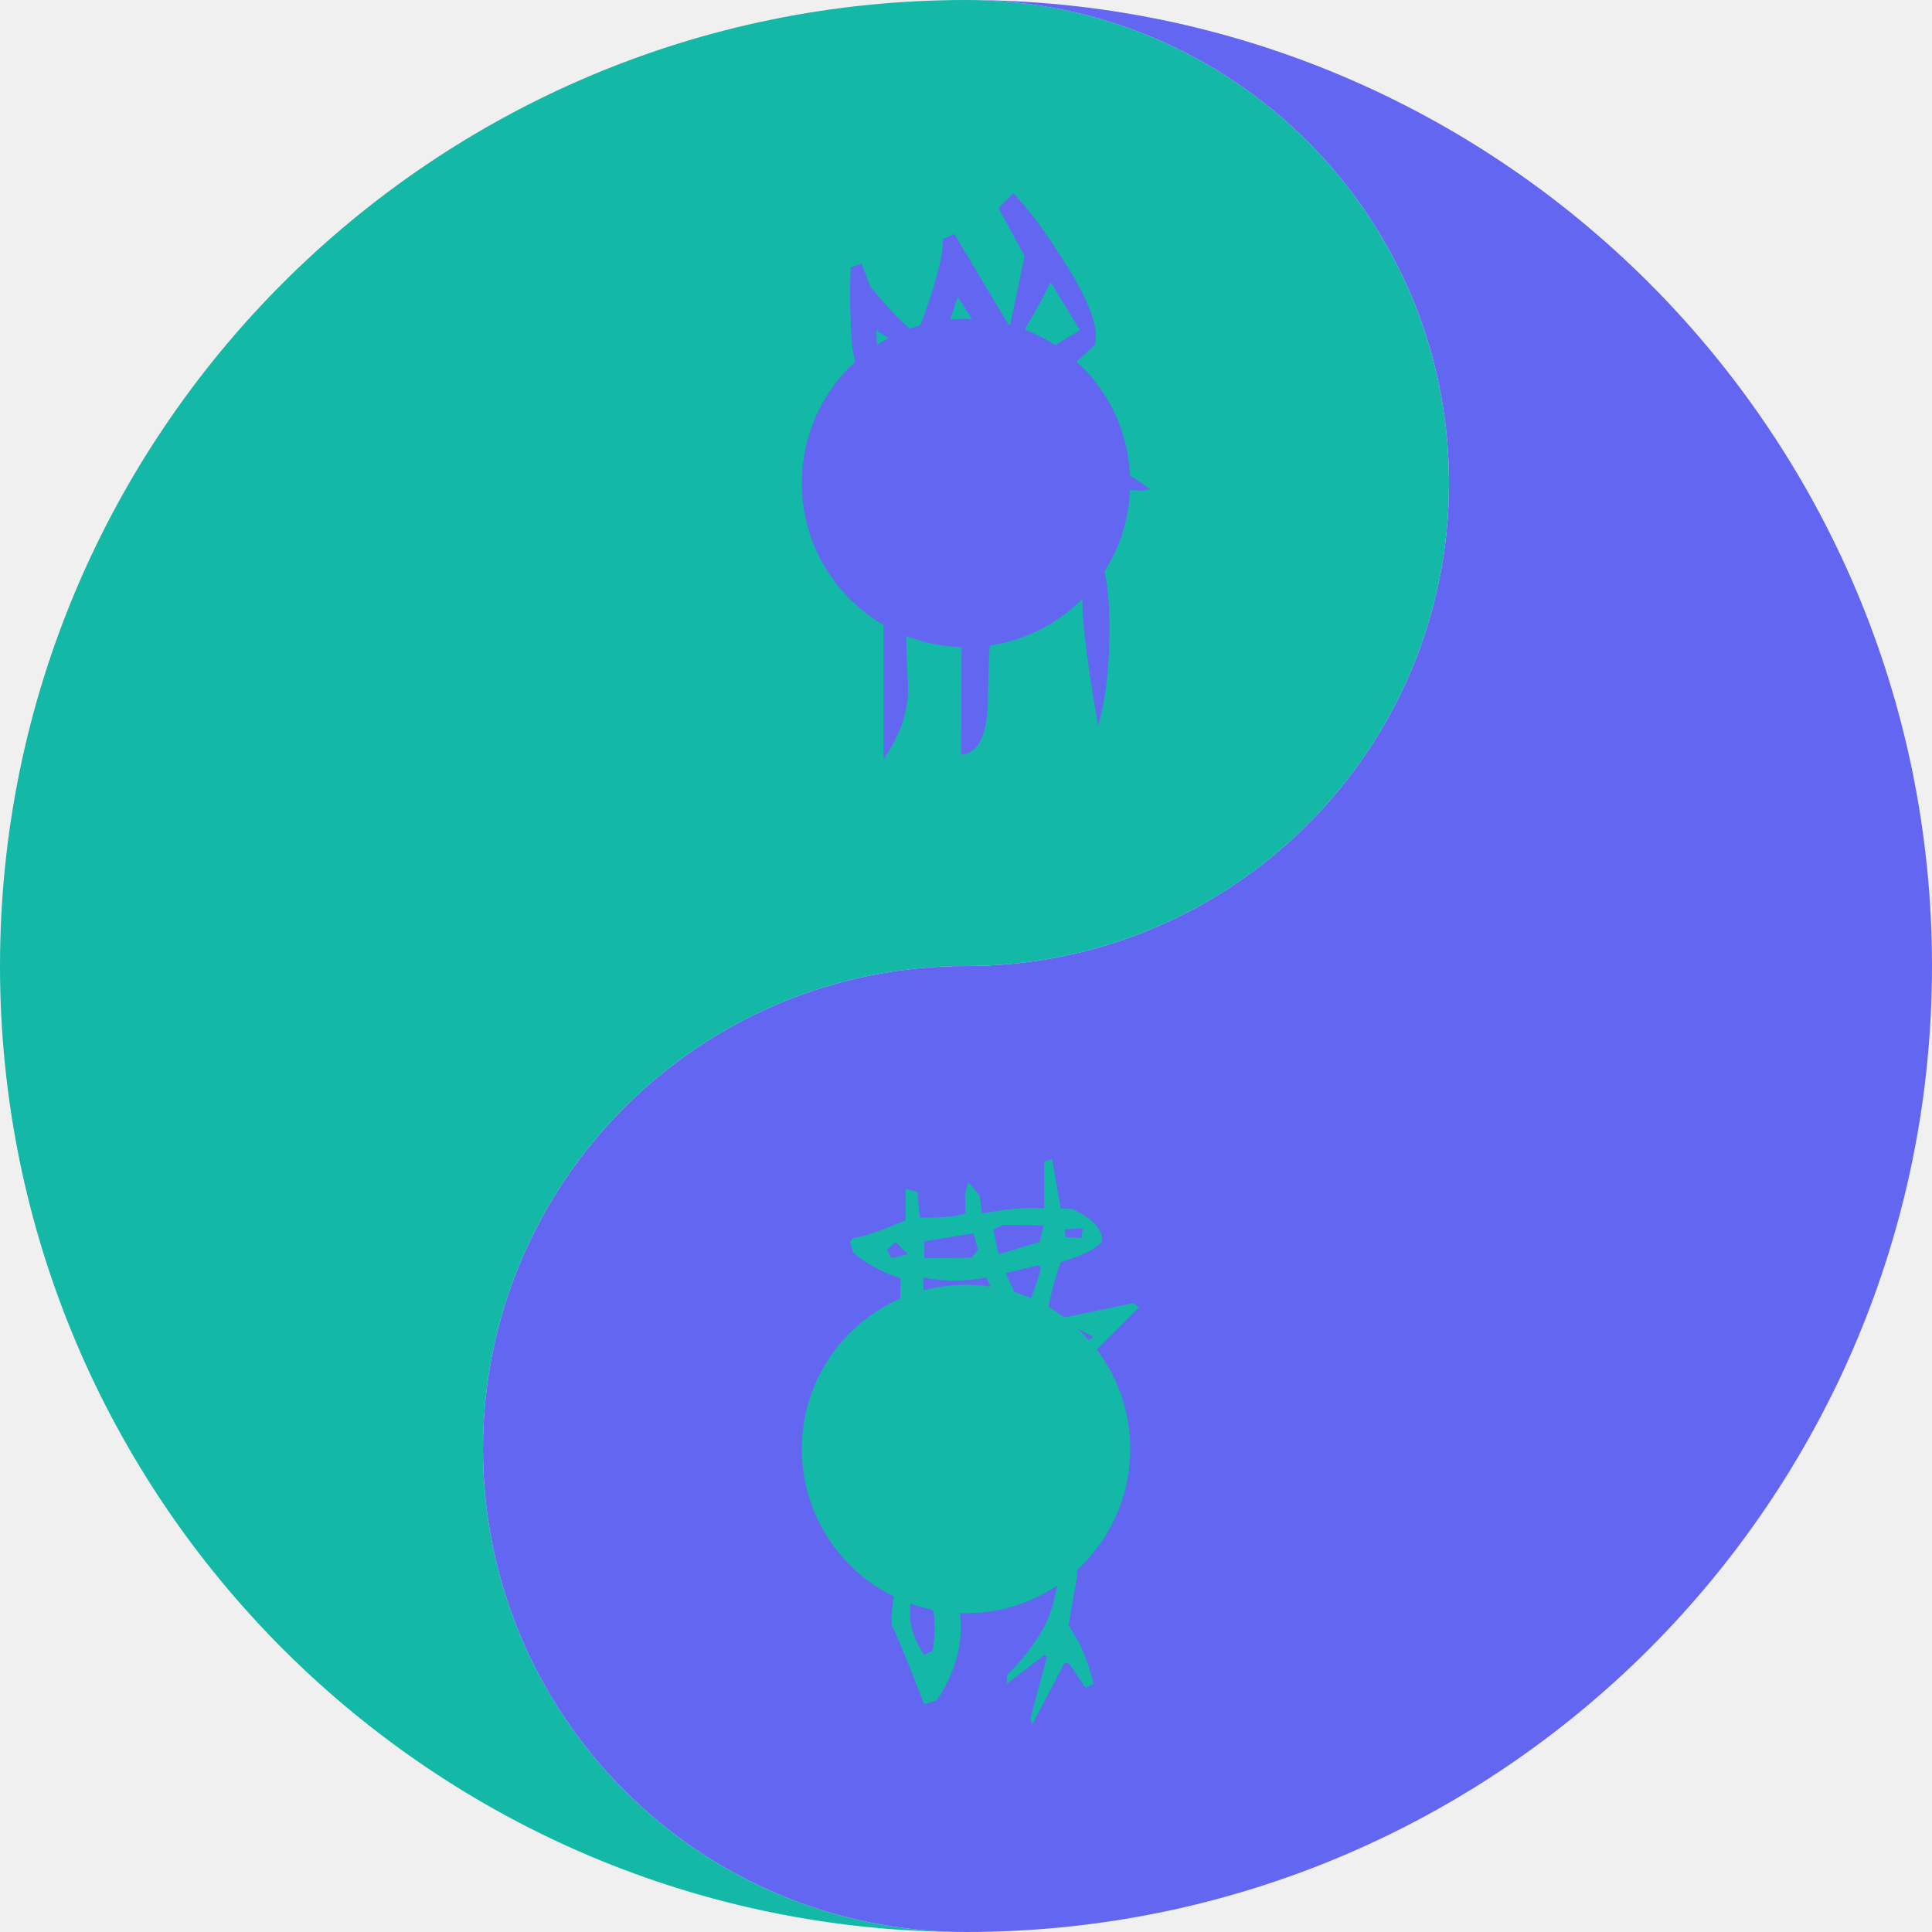
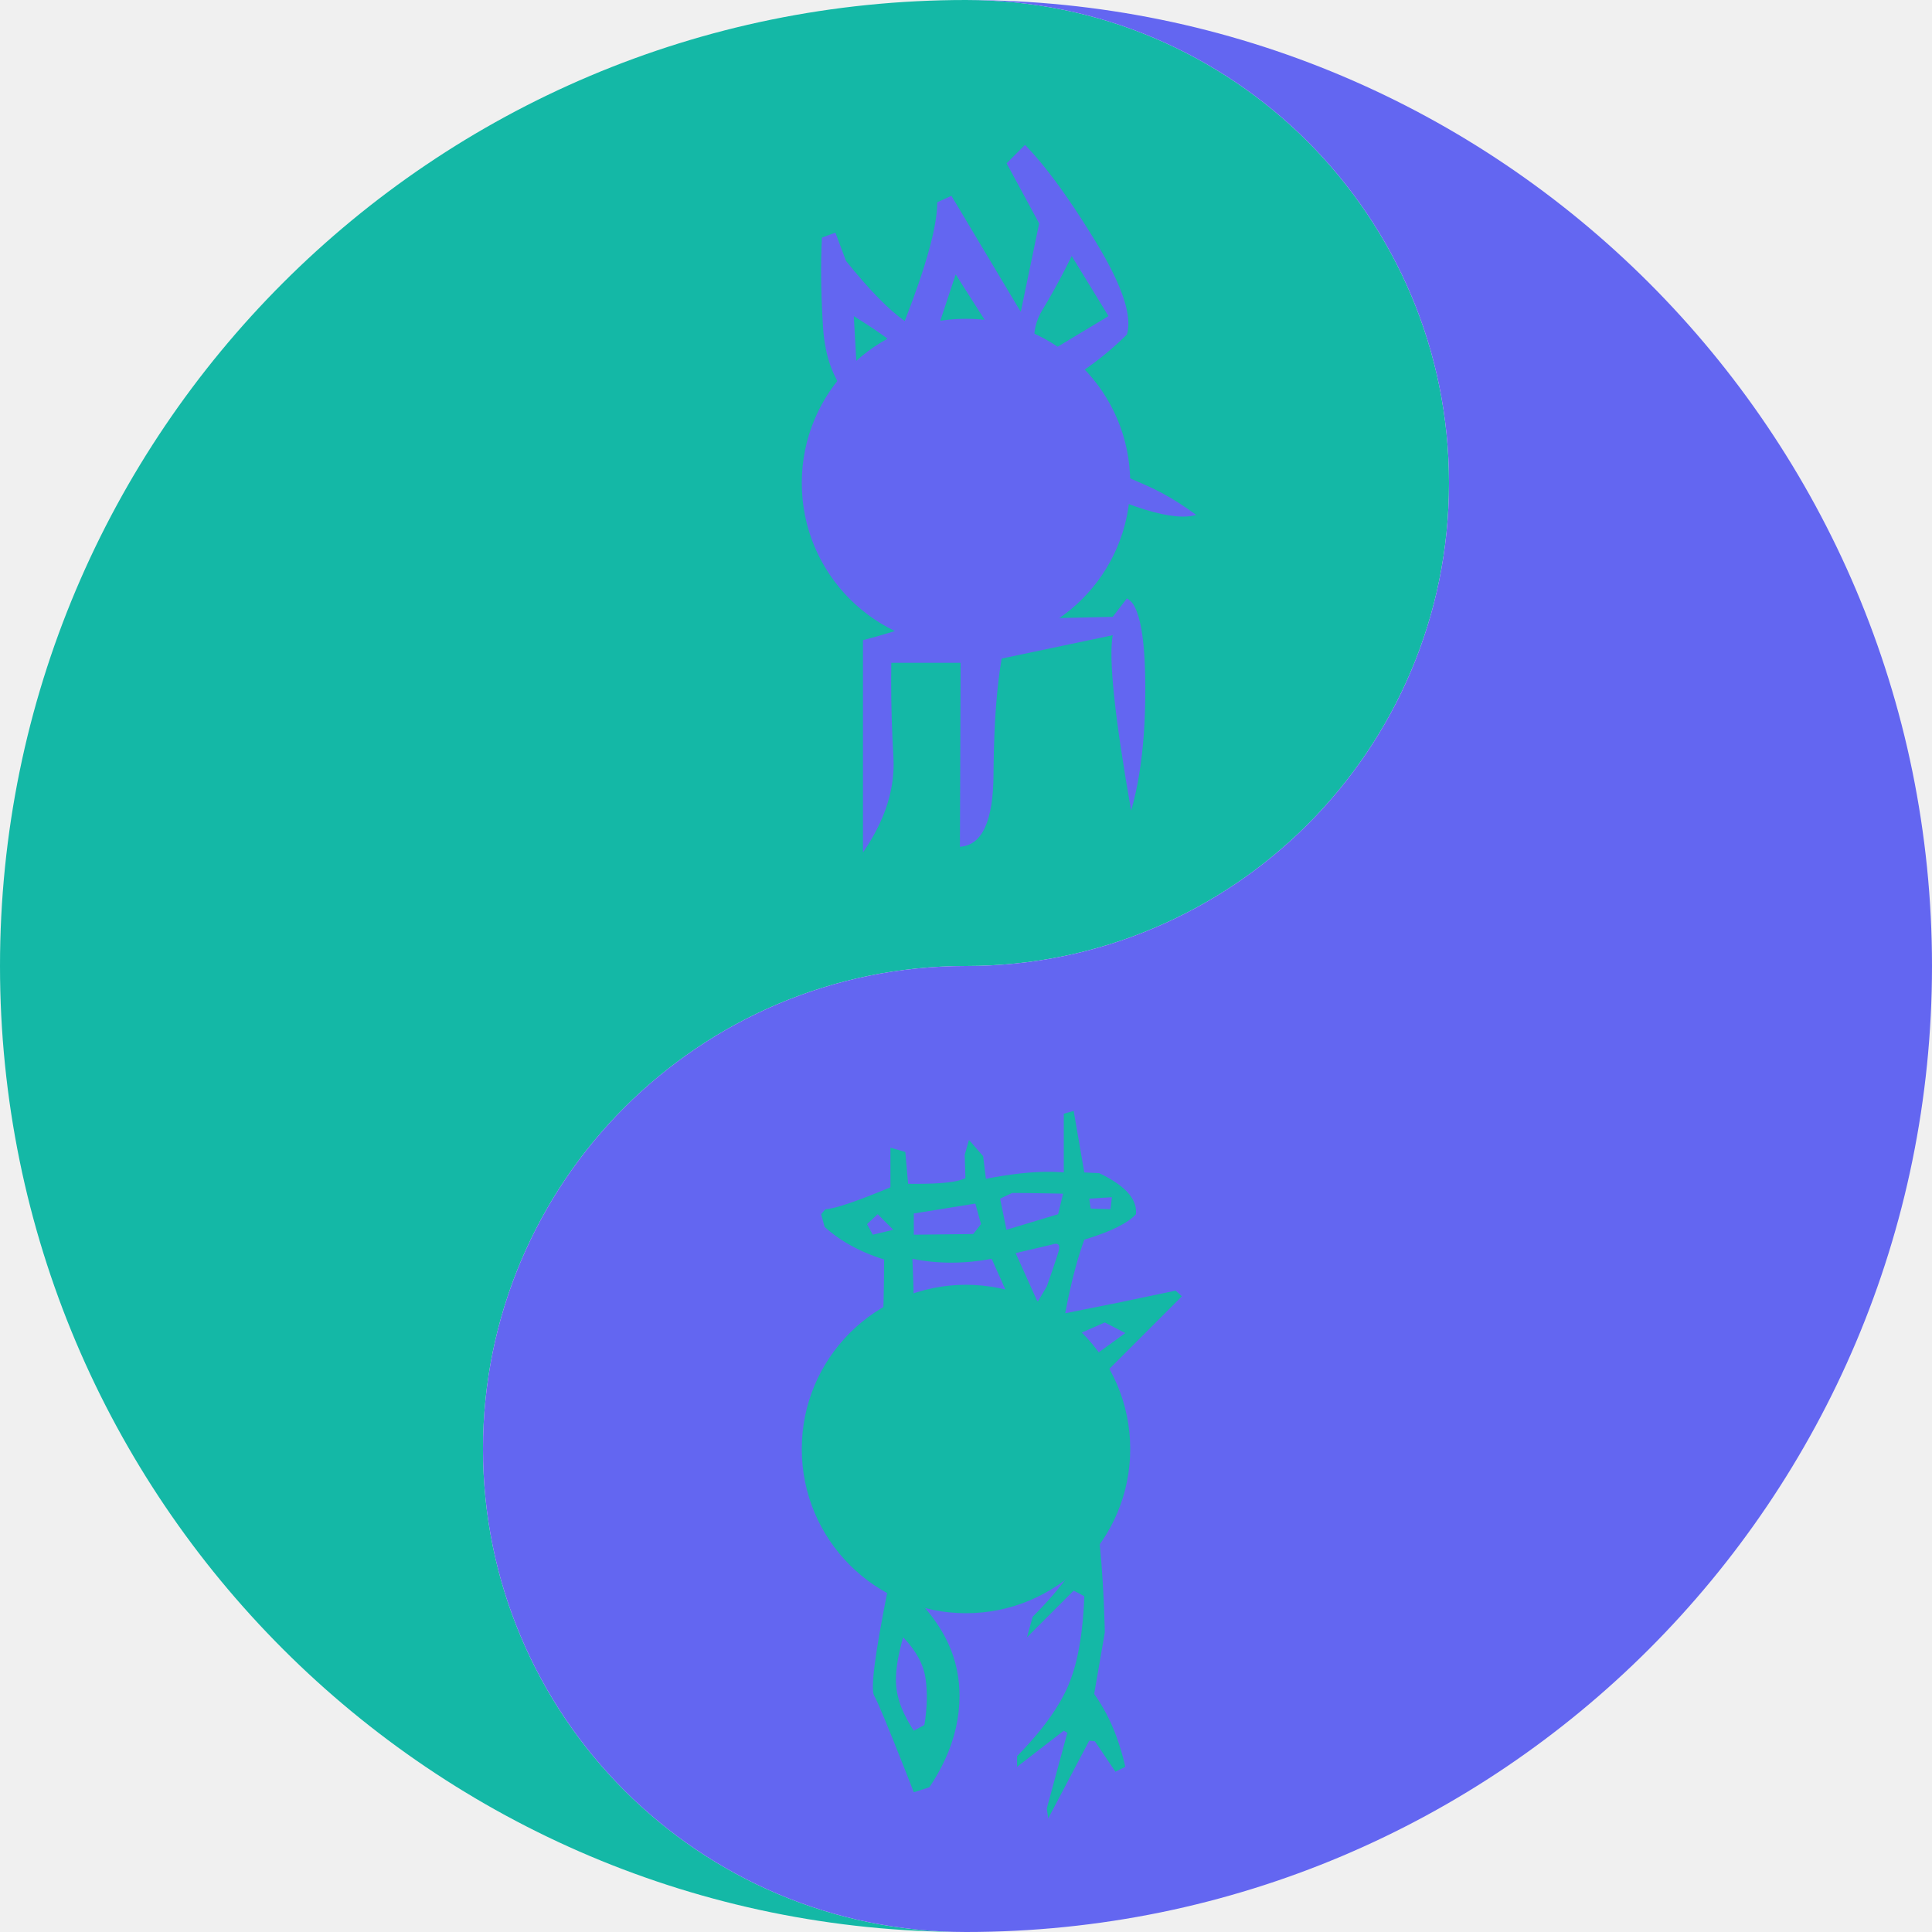
<svg xmlns="http://www.w3.org/2000/svg" width="240" height="240" viewBox="0 0 200 200">
  <g>
    <path d="     M 100,0     A 100,100 0 0 0 100,200     A 50,50 0 0 1 100,100     A 50,50 0 0 0 100,0     Z" fill="#14b8a6" />
    <path d="     M 100,200     A 100,100 0 0 0 100,0     A 50,50 0 0 1 100,100     A 50,50 0 0 0 100,200     Z" fill="#6366f1" />
  </g>
  <defs>
-     <path id="zai" transform="translate(88, 120) scale(0.8)" d="M25.122.293L26.147 0l1.099 6.372 1.538.073a12.763 12.763 0 011.847 1.047q1.973 1.378 1.973 2.96a2.584 2.584 0 01-.011.241q-1.22 1.363-5.179 2.586a37.163 37.163 0 01-.168.051 35.37 35.37 0 00-.888 2.821q-.418 1.53-.798 3.338a78.645 78.645 0 00-.291 1.458l5.859-1.172 5.566-1.171.66.585L26.66 29.883l.147 3.222a55.136 55.136 0 011.011 4.381q1.273 6.681 1.53 15.656a151.752 151.752 0 01.022.837l-1.099 6.373a18.687 18.687 0 012.278 4.358 25.331 25.331 0 01.945 3.186l-1.025.512-2.124-3.149-.586-.073-4.248 8.056-.147-1.025 2.124-7.837-.366-.22-4.834 3.736v-1.099q2.867-2.922 4.406-5.554a16.039 16.039 0 00.868-1.697 16.412 16.412 0 00.892-2.753q.325-1.374.524-3.011a42.692 42.692 0 00.268-3.538l-1.099-.586-4.834 4.834.586-2.124a42.1 42.1 0 002.097-2.243 25.422 25.422 0 001.602-2.042 4.761 4.761 0 00.85-2.794q0-.733-.183-1.543a9.06 9.06 0 00-.118-.46l-1.025-1.098-4.761 4.687-1.684.659q3.642-4.185 5.186-7.12a12.288 12.288 0 00.82-1.889l-.074-2.783a30.875 30.875 0 01-2.482 3.49 22.623 22.623 0 01-2.059 2.186 17.517 17.517 0 01-5.639 3.479 81.182 81.182 0 005.819-6.369 69.421 69.421 0 003.922-5.276v-2.344l-3.296 1.245-8.643.074-1.025.366.732 4.028-.219 5.567-1.612 8.569a16.292 16.292 0 012.677 3.614 12.809 12.809 0 011.535 5.651 14.89 14.89 0 01.009.535q0 3.309-1.475 6.541a20.586 20.586 0 01-1.647 2.922l-1.611.512a845.682 845.682 0 00-.833-2.127q-2.756-7.005-3.269-7.87-.586-.989 1.392-10.877l-3.15-6.885-.586-5.932a77.314 77.314 0 01.691-2.958q.712-2.784 1.44-4.527a16.282 16.282 0 01.103-.242 6.945 6.945 0 00.379-1.243q.757-3.401.757-12.49a18.309 18.309 0 01-3.879-1.698 13.957 13.957 0 01-2.274-1.671L0 10.693l.439-.512q1.465-.074 6.739-2.271V3.809l1.538.439.293 3.296a58.704 58.704 0 00.794.007q4.002.009 5.138-.593l-.073-2.417.44-1.538 1.464 1.685.293 2.343a44.078 44.078 0 013.055-.497q2.7-.337 4.763-.182a15.498 15.498 0 01.239.02V.293zM9.448 25.232a37.661 37.661 0 00.039-.533q.234-3.604-.039-9.391a20.13 20.13 0 004.029.402 22.373 22.373 0 004.174-.402 96.841 96.841 0 01.137.3q.623 1.37 1.937 4.355a1627.637 1627.637 0 011.076 2.449 13.22 13.22 0 00-1.798.493q-3.092 1.079-6.456 3.806a40.648 40.648 0 00-2.952 2.659.547.547 0 01-.115-.203q-.223-.625-.112-2.74a45.577 45.577 0 01.08-1.195zM5.632 37.814a9.767 9.767 0 00.044.931 15.293 15.293 0 002.037 6.211 18.471 18.471 0 00.27.454 15.512 15.512 0 001.162-4.077 21.837 21.837 0 00.23-2.844q.05-2.729-.858-4.996a11.203 11.203 0 00-1.046-1.999q-1.839 3.297-1.839 6.32zm16.267-12.692h-1.611q-3.589 1.172-6.445 4.248a46.43 46.43 0 005.127.293 6.77 6.77 0 002.536-.441 4.744 4.744 0 001.419-.877 4.435 4.435 0 00.004-.202q0-1.51-1.03-3.021zM9.595 64.16l1.098-.586q.44-2.71.11-4.87-.329-2.161-2.307-4.212a22.487 22.487 0 00-.538 2.26q-.319 1.78-.158 3.05a8.726 8.726 0 00.805 2.612 14.431 14.431 0 00.99 1.746zM29.37 21.899l-4.834 2.124 1.099 3.223 5.859-4.248-2.124-1.099zM15.967 9.595L9.595 10.62v2.197l6.152-.073.806-1.025-.586-2.124zm2.563-.513l.659 3.223 5.347-1.612.513-2.124a609.447 609.447 0 00-1.676-.032q-2.334-.041-3.598-.041l-1.245.586zm5.347 4.761l-3.735.879 2.27 5.053.952-1.611a180.973 180.973 0 00.582-1.672q.263-.769.442-1.325a31.749 31.749 0 00.185-.592 1.846 1.846 0 00.077-.371q.05-.618-.68-.392a2.286 2.286 0 00-.093.031zM4.761 11.719l.586 1.098 2.124-.512-1.612-1.612-1.098 1.026zm25.342-2.783l-2.344.146.146 1.025 2.051.074.147-1.245z" vector-effect="non-scaling-stroke" stroke-linecap="round" fill-rule="evenodd" font-size="12" stroke-width="0" />
-     <path id="zhi" transform="translate(88, 20) scale(0.8)" d="M19.204 1.904L21.108 0a31.348 31.348 0 011.883 2.126q2.494 3.065 5.442 7.908 3.852 6.33 3.311 9.234a3.257 3.257 0 01-.089.361 32.066 32.066 0 01-8.257 5.933 37.268 37.268 0 01-2.729 1.245l7.178 5.786q2.856 1.391 5.529 2.527a25.046 25.046 0 013.728 1.993 32.667 32.667 0 011.729 1.193 4.401 4.401 0 01-.889.154q-2.258.174-6.325-1.363a16.518 16.518 0 00-1.651-.532q-2.454-.643-4.078-.077a3.811 3.811 0 00-1.412.866l-.953 10.034-2.05-3.369a40.37 40.37 0 00.097-1.424q.11-2.222-.151-3.228a3.07 3.07 0 00-.02-.073q-.356-1.248-7.52-1.003a84.744 84.744 0 00-.39.015l.147 8.642-2.124 2.344 18.676-.439 1.465-1.905a1.946 1.946 0 01.827.917q.822 1.599 1.019 5.687a55.632 55.632 0 01.059 2.149 76.39 76.39 0 01.003.71q0 4.86-.632 8.729a32.862 32.862 0 01-.836 3.781q-2.564-14.575-1.905-18.164l-11.499 2.417q-.768 4.473-.837 11.315a132.506 132.506 0 00-.005.66q-.036 7.288-3.479 7.507l.073-19.043H7.266a124.27 124.27 0 00-.015 1.912 131.735 131.735 0 00.234 7.793 13.111 13.111 0 01.023.776q0 4.5-3.092 9.032a23.869 23.869 0 01-.08.116V51.27q6.91-1.797 6.91-2.974a.404.404 0 00-.025-.139 4.97 4.97 0 01-.173-.681q-.39-1.97-.926-8.218-5.713-.879-6.848.11a1.183 1.183 0 01-.789.321q-.79 0-1.759-1.14a8.209 8.209 0 01-.199-.243l10.547-10.035-7.177-.952a11.46 11.46 0 01-3.408-6.23 15.905 15.905 0 01-.291-2.229 108.166 108.166 0 01-.149-3.064q-.094-2.82-.007-5.191a53.542 53.542 0 01.046-1.01l1.392-.513 1.098 2.93q3.589 4.467 6.079 6.225 3.369-8.642 3.369-12.304l1.465-.66 7.178 12.012 1.904-9.155-3.369-6.226zm-5.273 11.499l-3.809 11.499a21.69 21.69 0 007.807-1.618 25.946 25.946 0 001.788-.799l-5.786-9.082zm2.417 14.868l-6.226 4.761.44 1.905q3.002.219 7.031.146a15.731 15.731 0 002.12-.166q.993-.155 1.673-.451a2.597 2.597 0 001.187-.921l-6.225-5.274zm6.225-6.225l7.178-4.321-3.809-6.226a70.248 70.248 0 01-2.428 4.566 58.447 58.447 0 01-.575.964 5.972 5.972 0 00-.774 1.899q-.098.48-.098.957a5.034 5.034 0 00.506 2.161zM3.384 17.725l.293 5.2 3.589 1.538a56.159 56.159 0 00.355-1.544q.292-1.369.267-1.789-.036-.622-4.504-3.405z" vector-effect="non-scaling-stroke" stroke-linecap="round" fill-rule="evenodd" font-size="12" stroke-width="0" />
+     <path id="zai" transform="translate(85, 115) scale(1)" d="M25.122.293L26.147 0l1.099 6.372 1.538.073a12.763 12.763 0 011.847 1.047q1.973 1.378 1.973 2.96a2.584 2.584 0 01-.011.241q-1.22 1.363-5.179 2.586a37.163 37.163 0 01-.168.051 35.37 35.37 0 00-.888 2.821q-.418 1.53-.798 3.338a78.645 78.645 0 00-.291 1.458l5.859-1.172 5.566-1.171.66.585L26.66 29.883l.147 3.222a55.136 55.136 0 011.011 4.381q1.273 6.681 1.53 15.656a151.752 151.752 0 01.022.837l-1.099 6.373a18.687 18.687 0 012.278 4.358 25.331 25.331 0 01.945 3.186l-1.025.512-2.124-3.149-.586-.073-4.248 8.056-.147-1.025 2.124-7.837-.366-.22-4.834 3.736v-1.099q2.867-2.922 4.406-5.554a16.039 16.039 0 00.868-1.697 16.412 16.412 0 00.892-2.753q.325-1.374.524-3.011a42.692 42.692 0 00.268-3.538l-1.099-.586-4.834 4.834.586-2.124a42.1 42.1 0 002.097-2.243 25.422 25.422 0 001.602-2.042 4.761 4.761 0 00.85-2.794q0-.733-.183-1.543a9.06 9.06 0 00-.118-.46l-1.025-1.098-4.761 4.687-1.684.659q3.642-4.185 5.186-7.12a12.288 12.288 0 00.82-1.889l-.074-2.783a30.875 30.875 0 01-2.482 3.49 22.623 22.623 0 01-2.059 2.186 17.517 17.517 0 01-5.639 3.479 81.182 81.182 0 005.819-6.369 69.421 69.421 0 003.922-5.276v-2.344l-3.296 1.245-8.643.074-1.025.366.732 4.028-.219 5.567-1.612 8.569a16.292 16.292 0 012.677 3.614 12.809 12.809 0 011.535 5.651 14.89 14.89 0 01.009.535q0 3.309-1.475 6.541a20.586 20.586 0 01-1.647 2.922l-1.611.512a845.682 845.682 0 00-.833-2.127q-2.756-7.005-3.269-7.87-.586-.989 1.392-10.877l-3.15-6.885-.586-5.932a77.314 77.314 0 01.691-2.958q.712-2.784 1.44-4.527a16.282 16.282 0 01.103-.242 6.945 6.945 0 00.379-1.243q.757-3.401.757-12.49a18.309 18.309 0 01-3.879-1.698 13.957 13.957 0 01-2.274-1.671L0 10.693l.439-.512q1.465-.074 6.739-2.271V3.809l1.538.439.293 3.296a58.704 58.704 0 00.794.007q4.002.009 5.138-.593l-.073-2.417.44-1.538 1.464 1.685.293 2.343a44.078 44.078 0 013.055-.497q2.7-.337 4.763-.182a15.498 15.498 0 01.239.02V.293zM9.448 25.232a37.661 37.661 0 00.039-.533q.234-3.604-.039-9.391a20.13 20.13 0 004.029.402 22.373 22.373 0 004.174-.402 96.841 96.841 0 01.137.3q.623 1.37 1.937 4.355a1627.637 1627.637 0 011.076 2.449 13.22 13.22 0 00-1.798.493q-3.092 1.079-6.456 3.806a40.648 40.648 0 00-2.952 2.659.547.547 0 01-.115-.203q-.223-.625-.112-2.74a45.577 45.577 0 01.08-1.195zM5.632 37.814a9.767 9.767 0 00.044.931 15.293 15.293 0 002.037 6.211 18.471 18.471 0 00.27.454 15.512 15.512 0 001.162-4.077 21.837 21.837 0 00.23-2.844q.05-2.729-.858-4.996a11.203 11.203 0 00-1.046-1.999q-1.839 3.297-1.839 6.32zm16.267-12.692h-1.611q-3.589 1.172-6.445 4.248a46.43 46.43 0 005.127.293 6.77 6.77 0 002.536-.441 4.744 4.744 0 001.419-.877 4.435 4.435 0 00.004-.202q0-1.51-1.03-3.021zM9.595 64.16l1.098-.586q.44-2.71.11-4.87-.329-2.161-2.307-4.212a22.487 22.487 0 00-.538 2.26q-.319 1.78-.158 3.05a8.726 8.726 0 00.805 2.612 14.431 14.431 0 00.99 1.746zM29.37 21.899l-4.834 2.124 1.099 3.223 5.859-4.248-2.124-1.099zM15.967 9.595L9.595 10.62v2.197l6.152-.073.806-1.025-.586-2.124zm2.563-.513l.659 3.223 5.347-1.612.513-2.124a609.447 609.447 0 00-1.676-.032q-2.334-.041-3.598-.041l-1.245.586zm5.347 4.761l-3.735.879 2.27 5.053.952-1.611a180.973 180.973 0 00.582-1.672q.263-.769.442-1.325a31.749 31.749 0 00.185-.592 1.846 1.846 0 00.077-.371q.05-.618-.68-.392a2.286 2.286 0 00-.093.031zM4.761 11.719l.586 1.098 2.124-.512-1.612-1.612-1.098 1.026zm25.342-2.783l-2.344.146.146 1.025 2.051.074.147-1.245z" vector-effect="non-scaling-stroke" stroke-linecap="round" fill-rule="evenodd" font-size="12" stroke-width="0" />
+     <path id="zhi" transform="translate(85, 15) scale(1)" d="M19.204 1.904L21.108 0a31.348 31.348 0 011.883 2.126q2.494 3.065 5.442 7.908 3.852 6.33 3.311 9.234a3.257 3.257 0 01-.089.361 32.066 32.066 0 01-8.257 5.933 37.268 37.268 0 01-2.729 1.245l7.178 5.786q2.856 1.391 5.529 2.527a25.046 25.046 0 013.728 1.993 32.667 32.667 0 011.729 1.193 4.401 4.401 0 01-.889.154q-2.258.174-6.325-1.363a16.518 16.518 0 00-1.651-.532q-2.454-.643-4.078-.077a3.811 3.811 0 00-1.412.866l-.953 10.034-2.05-3.369a40.37 40.37 0 00.097-1.424q.11-2.222-.151-3.228a3.07 3.07 0 00-.02-.073q-.356-1.248-7.52-1.003a84.744 84.744 0 00-.39.015l.147 8.642-2.124 2.344 18.676-.439 1.465-1.905a1.946 1.946 0 01.827.917q.822 1.599 1.019 5.687a55.632 55.632 0 01.059 2.149 76.39 76.39 0 01.003.71q0 4.86-.632 8.729a32.862 32.862 0 01-.836 3.781q-2.564-14.575-1.905-18.164l-11.499 2.417q-.768 4.473-.837 11.315a132.506 132.506 0 00-.005.66q-.036 7.288-3.479 7.507l.073-19.043H7.266a124.27 124.27 0 00-.015 1.912 131.735 131.735 0 00.234 7.793 13.111 13.111 0 01.023.776q0 4.5-3.092 9.032a23.869 23.869 0 01-.08.116V51.27q6.91-1.797 6.91-2.974a.404.404 0 00-.025-.139 4.97 4.97 0 01-.173-.681q-.39-1.97-.926-8.218-5.713-.879-6.848.11a1.183 1.183 0 01-.789.321q-.79 0-1.759-1.14a8.209 8.209 0 01-.199-.243l10.547-10.035-7.177-.952a11.46 11.46 0 01-3.408-6.23 15.905 15.905 0 01-.291-2.229 108.166 108.166 0 01-.149-3.064q-.094-2.82-.007-5.191a53.542 53.542 0 01.046-1.01l1.392-.513 1.098 2.93q3.589 4.467 6.079 6.225 3.369-8.642 3.369-12.304l1.465-.66 7.178 12.012 1.904-9.155-3.369-6.226zm-5.273 11.499l-3.809 11.499a21.69 21.69 0 007.807-1.618 25.946 25.946 0 001.788-.799l-5.786-9.082zm2.417 14.868l-6.226 4.761.44 1.905q3.002.219 7.031.146a15.731 15.731 0 002.12-.166q.993-.155 1.673-.451a2.597 2.597 0 001.187-.921l-6.225-5.274zm6.225-6.225l7.178-4.321-3.809-6.226a70.248 70.248 0 01-2.428 4.566 58.447 58.447 0 01-.575.964 5.972 5.972 0 00-.774 1.899q-.098.48-.098.957a5.034 5.034 0 00.506 2.161zM3.384 17.725l.293 5.2 3.589 1.538a56.159 56.159 0 00.355-1.544q.292-1.369.267-1.789-.036-.622-4.504-3.405z" vector-effect="non-scaling-stroke" stroke-linecap="round" fill-rule="evenodd" font-size="12" stroke-width="0" />
    <circle id="c1" r="17" style="stroke:none;" />
    <mask id="mask1" width="100%" height="100%" x="0" y="0">
      <use href="#c1" x="100" y="50" fill="#fff" />
    </mask>
    <mask id="mask2" width="100%" height="100%" x="0" y="0">
      <use href="#c1" x="100" y="150" fill="#fff" />
    </mask>
  </defs>
  <use href="#zhi" fill="#6366f1" />
  <use href="#c1" fill="#6366f1" x="100" y="50" />
  <use href="#zhi" fill="#14b8a6" mask="url(#mask1)" />
  <use href="#zai" fill="#14b8a6" />
  <use href="#c1" fill="#14b8a6" x="100" y="150" />
  <use href="#zai" fill="#6366f1" mask="url(#mask2)" />
</svg>
